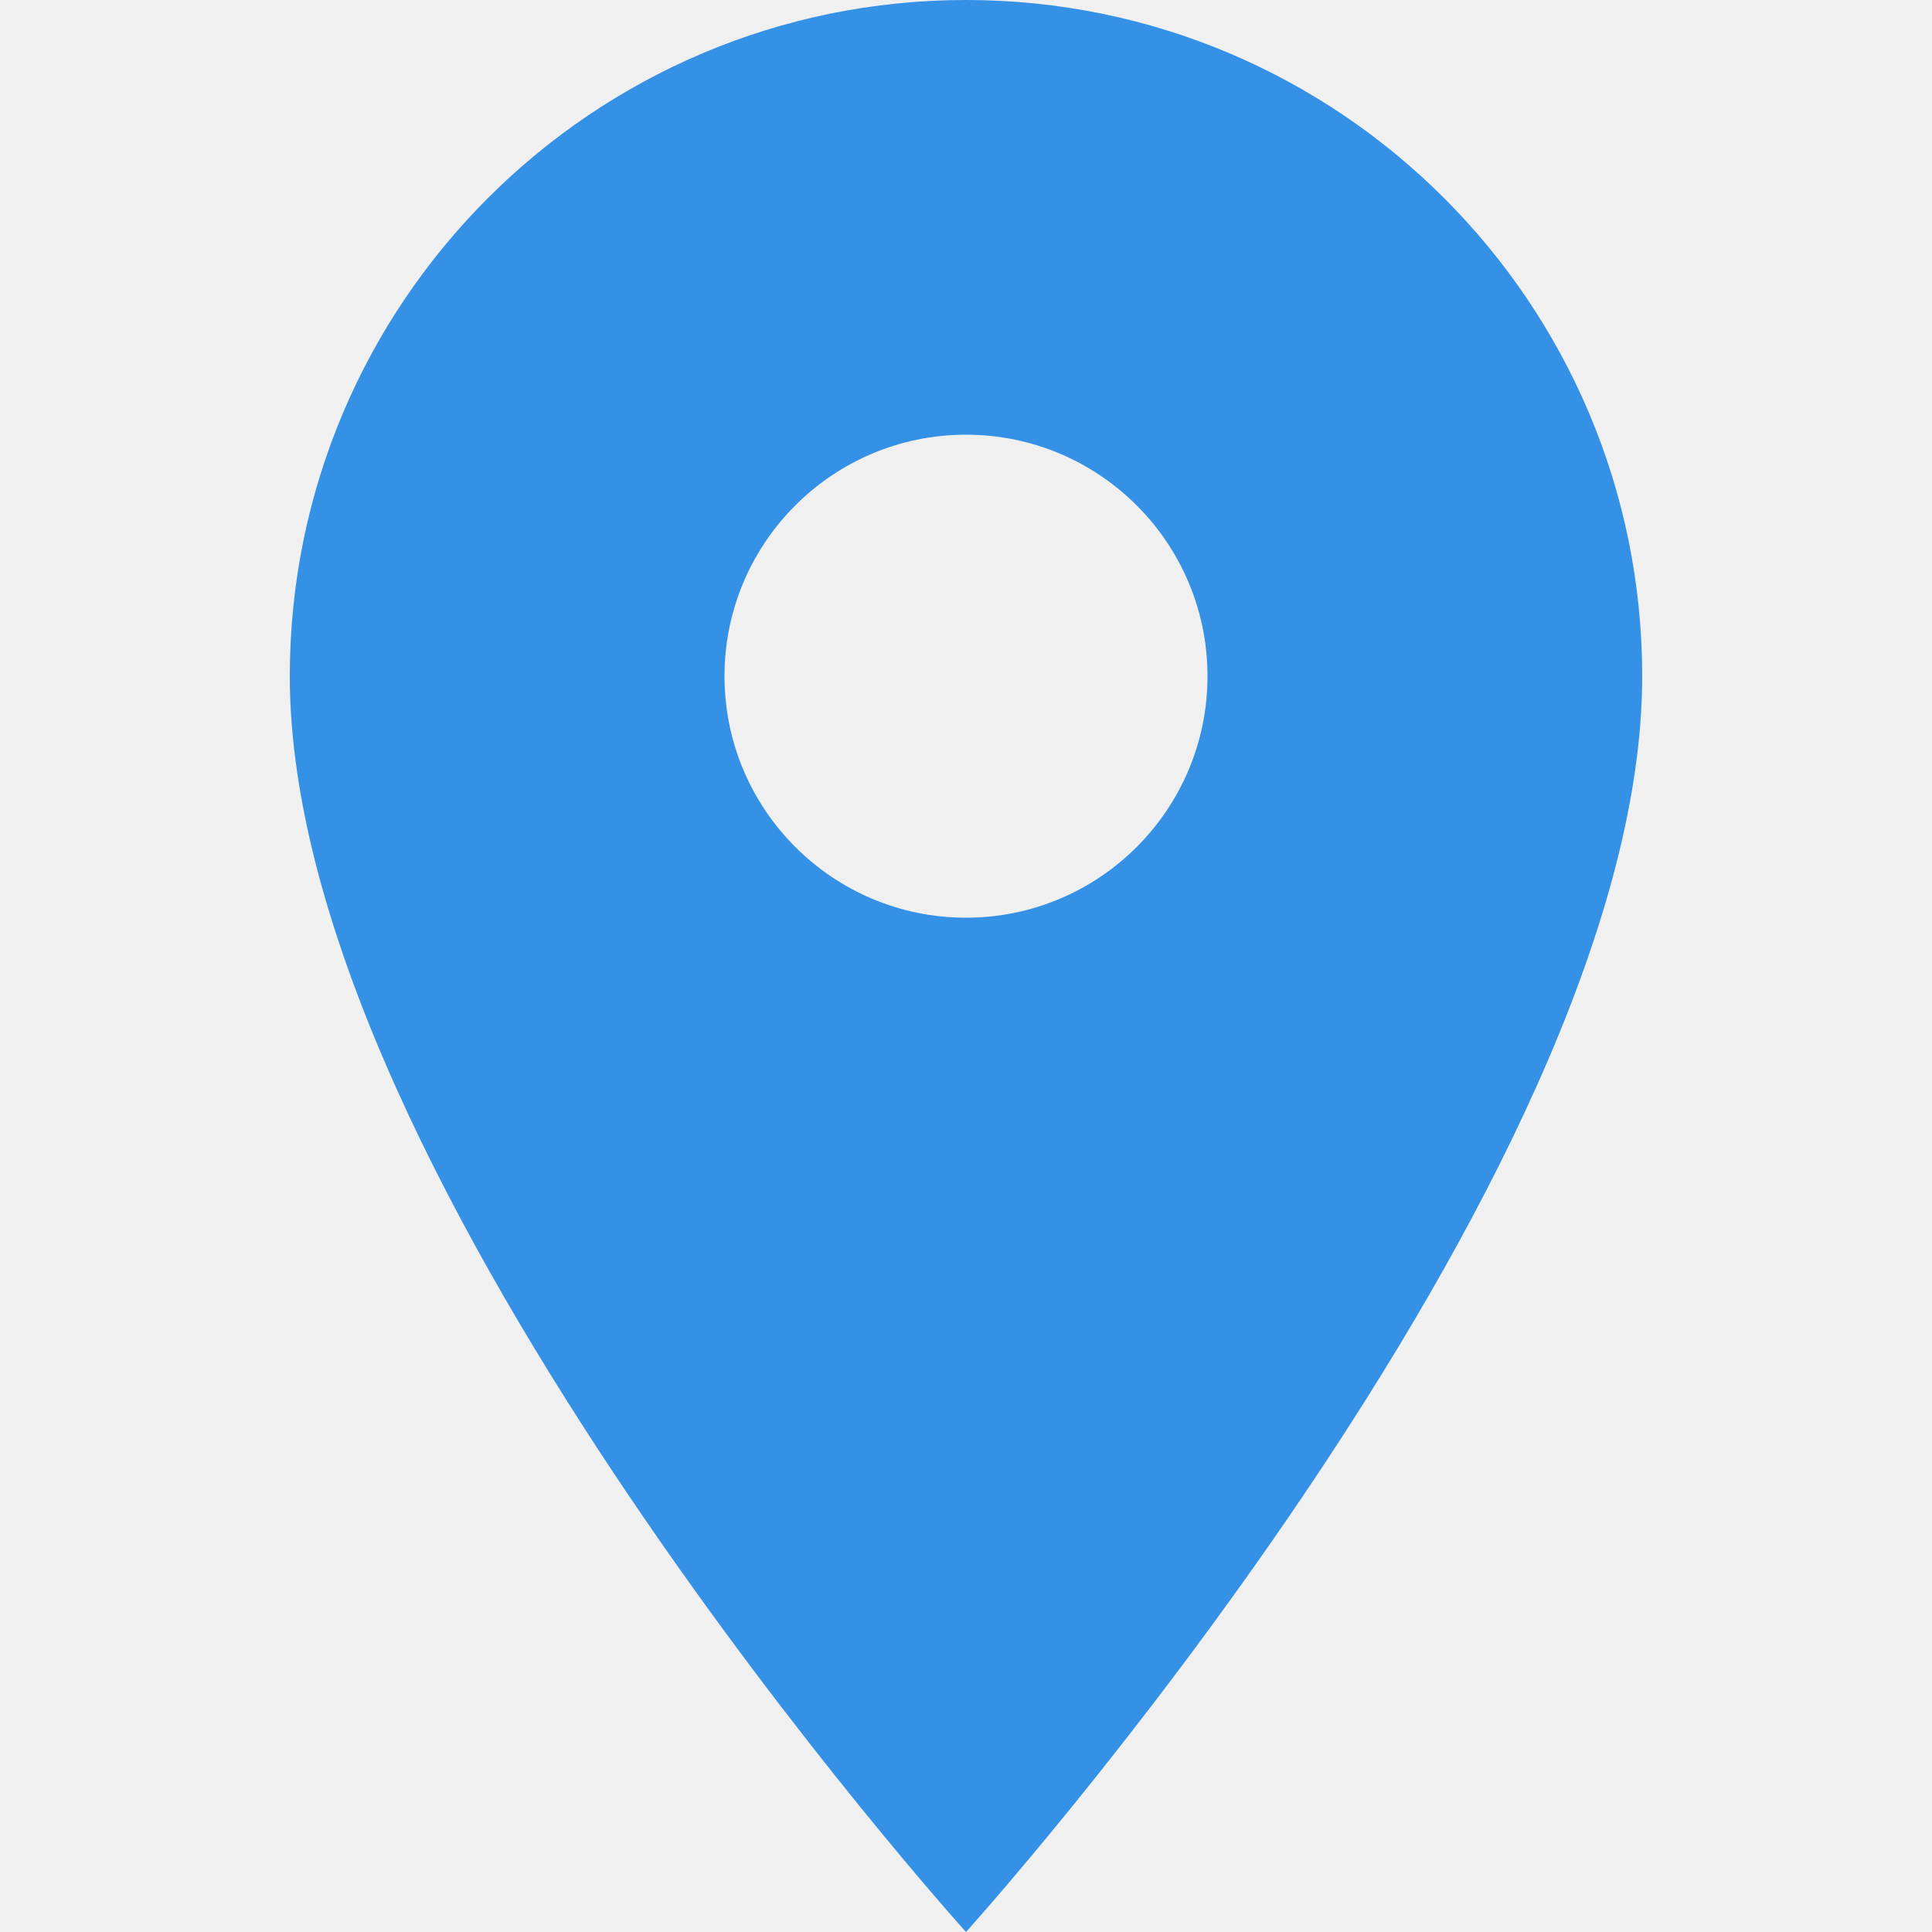
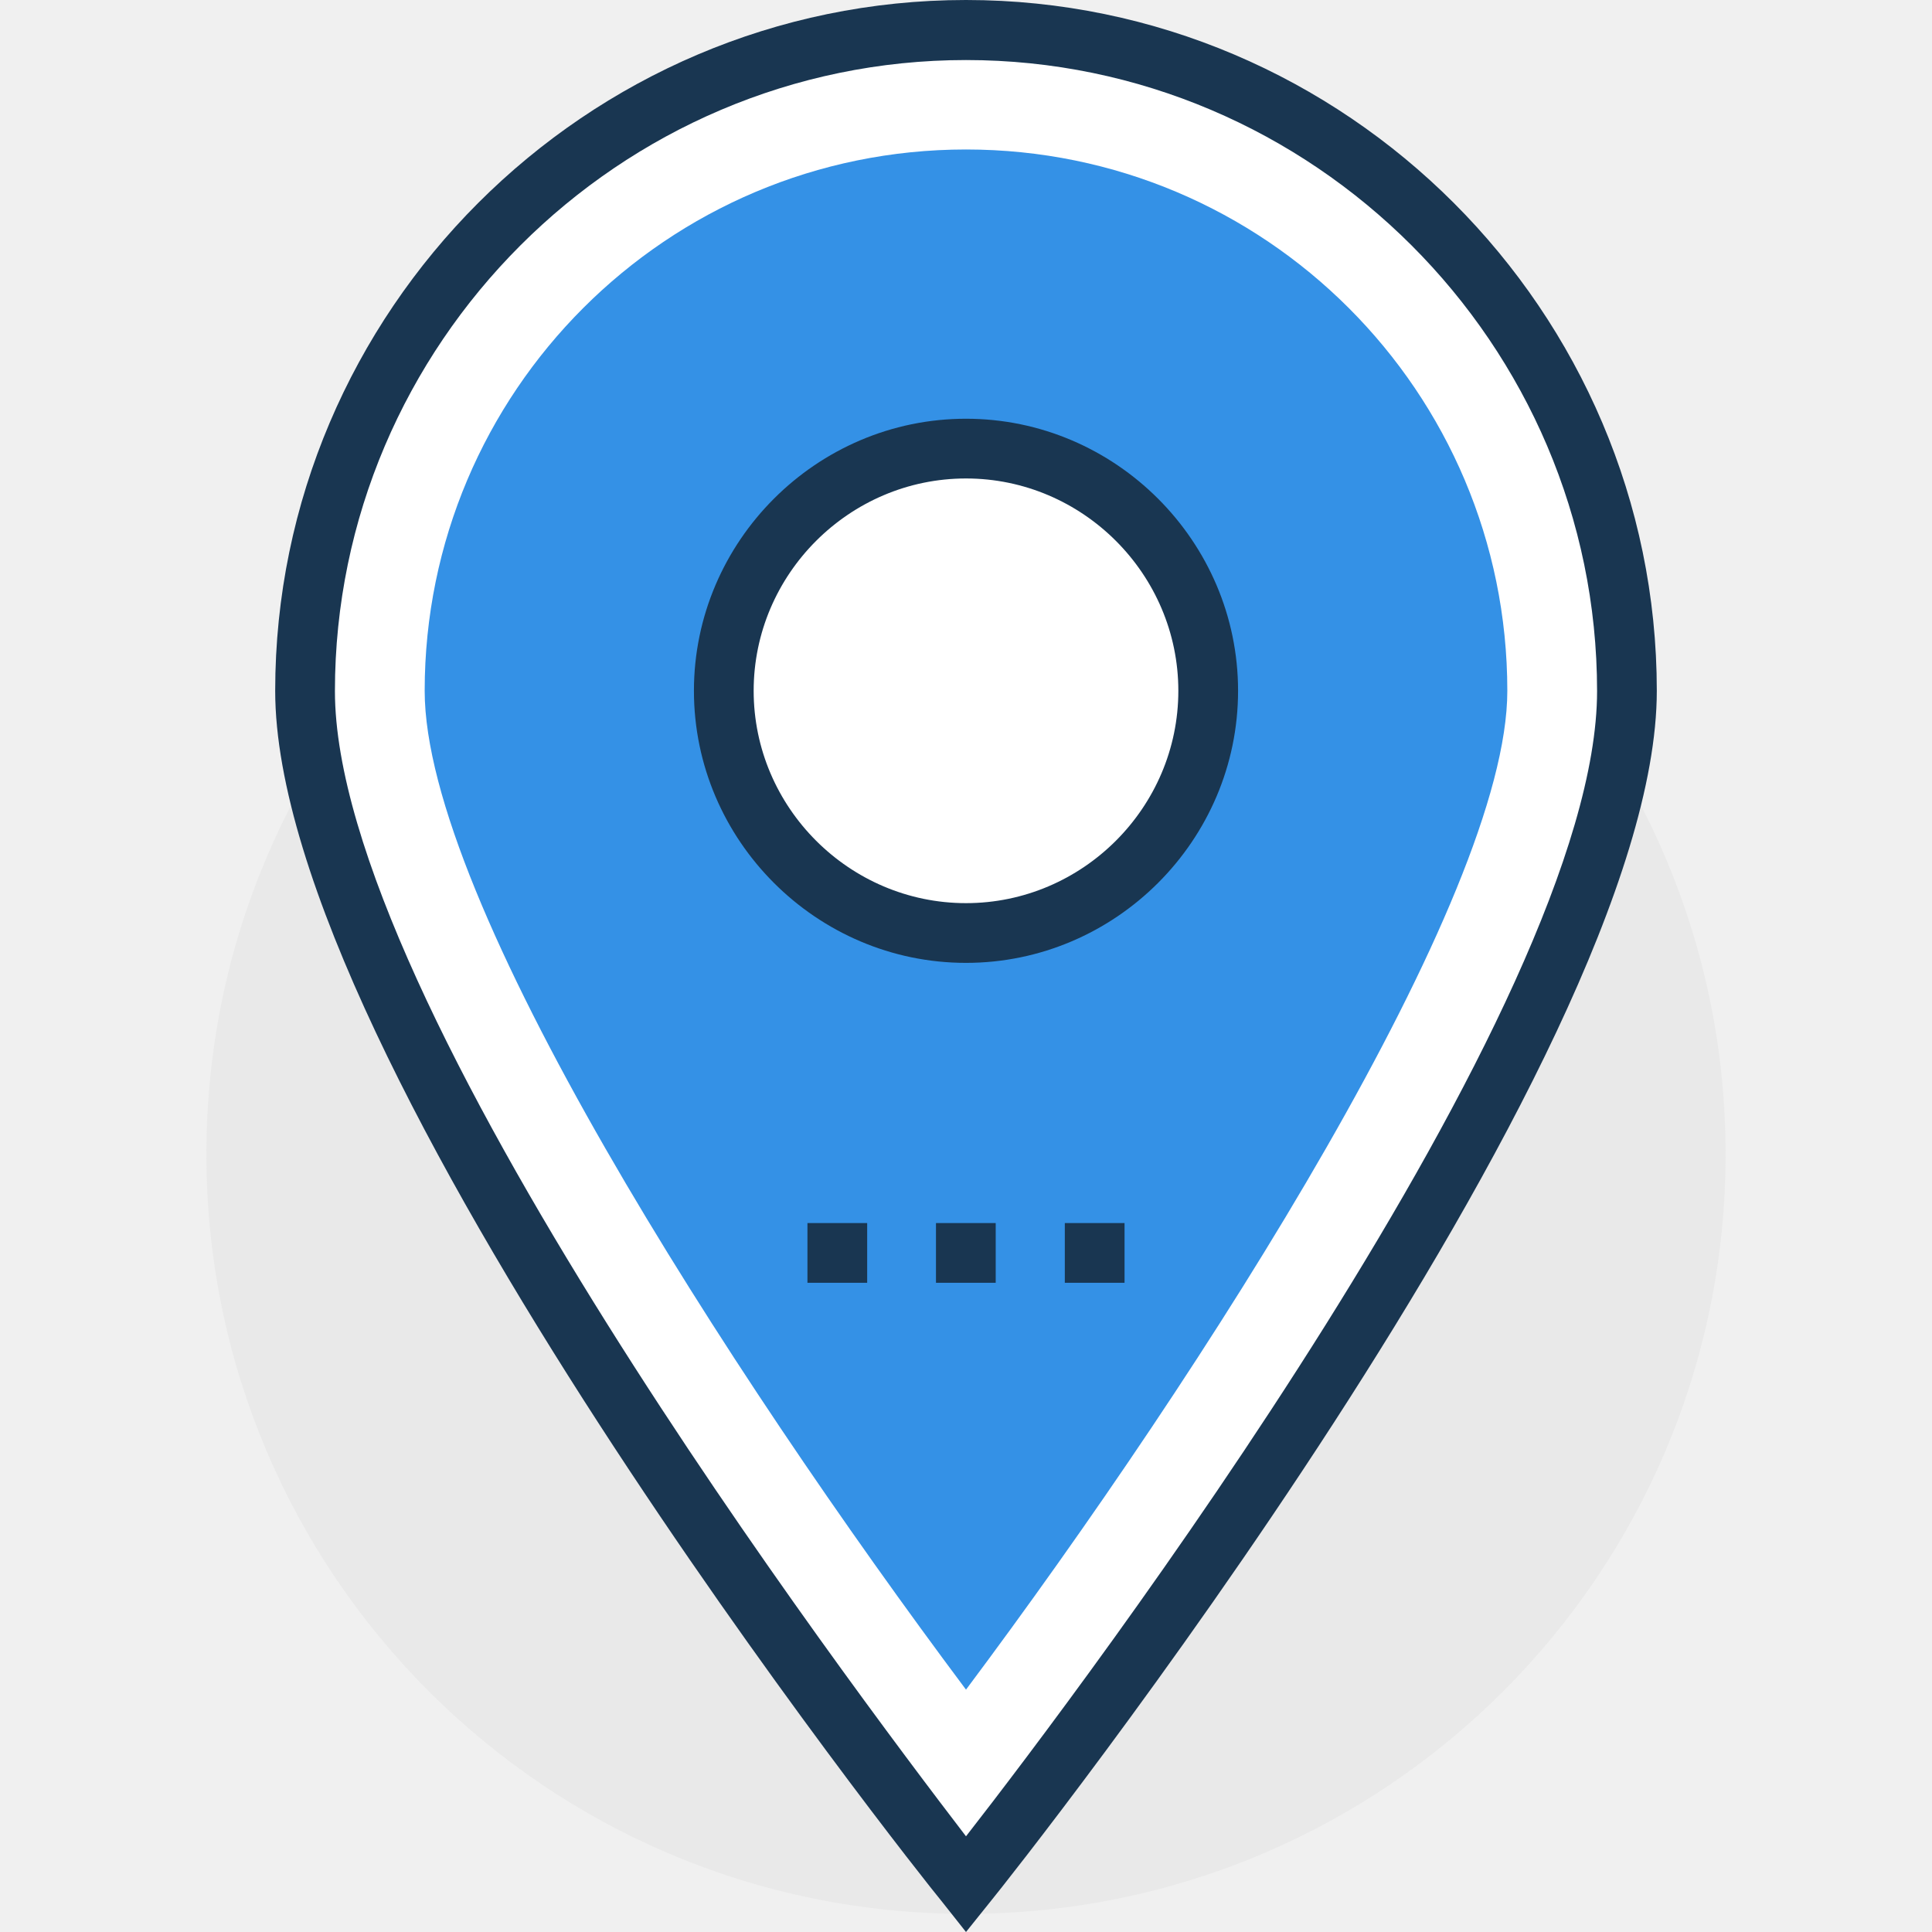
- <svg xmlns="http://www.w3.org/2000/svg" version="1.1" width="512" height="512" x="0" y="0" viewBox="0 0 426.667 426.667" style="enable-background:new 0 0 512 512" xml:space="preserve" class="">
+ <svg xmlns="http://www.w3.org/2000/svg" version="1.1" width="512" height="512" x="0" y="0" viewBox="0 0 399.386 399.386" style="enable-background:new 0 0 512 512" xml:space="preserve" class="">
  <g>
+     <circle style="" cx="199.693" cy="238.61" r="157.026" fill="#e9e9e9" data-original="#fdbf5e" class="" />
+     <path style="" d="M336.291,142.804c0,75.442-136.598,246.626-136.598,246.626S63.095,218.246,63.095,142.804  S124.251,6.206,199.693,6.206S336.291,67.426,336.291,142.804z" fill="#ffffff" data-original="#ffffff" class="" />
+     <path style="" d="M199.693,399.386l-4.913-6.206c-5.624-6.788-137.891-173.705-137.891-250.376  C56.889,64.323,121.147,0,199.693,0s142.804,64.323,142.804,142.804c0,76.671-132.267,243.588-137.826,250.376L199.693,399.386z   M199.693,12.412C128,12.412,69.236,71.111,69.236,142.869c0,64.259,106.343,205.253,130.457,236.735  c24.113-30.901,130.457-171.83,130.457-236.735C330.149,71.111,271.386,12.412,199.693,12.412z" fill="#193651" data-original="#193651" class="" />
+     <path style="" d="M199.693,349.285C150.238,283.151,87.79,186.117,87.79,142.804  c0-61.802,50.101-111.903,111.903-111.903s111.903,50.101,111.903,111.903C311.596,185.471,249.147,283.151,199.693,349.285z" fill="#3491e6" data-original="#f16051" class="" />
+     <circle style="" cx="199.693" cy="142.804" r="50.101" fill="#ffffff" data-original="#ffffff" class="" />
    <g>
-       <g>
-         <path d="M213.333,0C130.88,0,64,66.88,64,149.333c0,112,149.333,277.333,149.333,277.333s149.333-165.333,149.333-277.333    C362.667,66.88,295.787,0,213.333,0z M213.333,202.667c-29.44,0-53.333-23.893-53.333-53.333S183.893,96,213.333,96    s53.333,23.893,53.333,53.333S242.773,202.667,213.333,202.667z" fill="#3491e6" data-original="#000000" style="" class="" />
-       </g>
+       <path style="" d="M199.693,199.046c-30.901,0-56.242-25.341-56.242-56.242s25.341-56.242,56.242-56.242   s56.242,25.341,56.242,56.242S230.594,199.046,199.693,199.046z M199.693,98.909c-24.113,0-43.895,19.782-43.895,43.895   s19.782,43.895,43.895,43.895s43.895-19.782,43.895-43.895S223.806,98.909,199.693,98.909z" fill="#193651" data-original="#193651" class="" />
+       <rect x="166.917" y="252.832" style="" width="12.347" height="12.347" fill="#193651" data-original="#193651" class="" />
+       <rect x="193.487" y="252.832" style="" width="12.347" height="12.347" fill="#193651" data-original="#193651" class="" />
+       <rect x="220.121" y="252.832" style="" width="12.347" height="12.347" fill="#193651" data-original="#193651" class="" />
    </g>
    <g>
</g>
    <g>
</g>
    <g>
</g>
    <g>
</g>
    <g>
</g>
    <g>
</g>
    <g>
</g>
    <g>
</g>
    <g>
</g>
    <g>
</g>
    <g>
</g>
    <g>
</g>
    <g>
</g>
    <g>
</g>
    <g>
</g>
  </g>
</svg>
